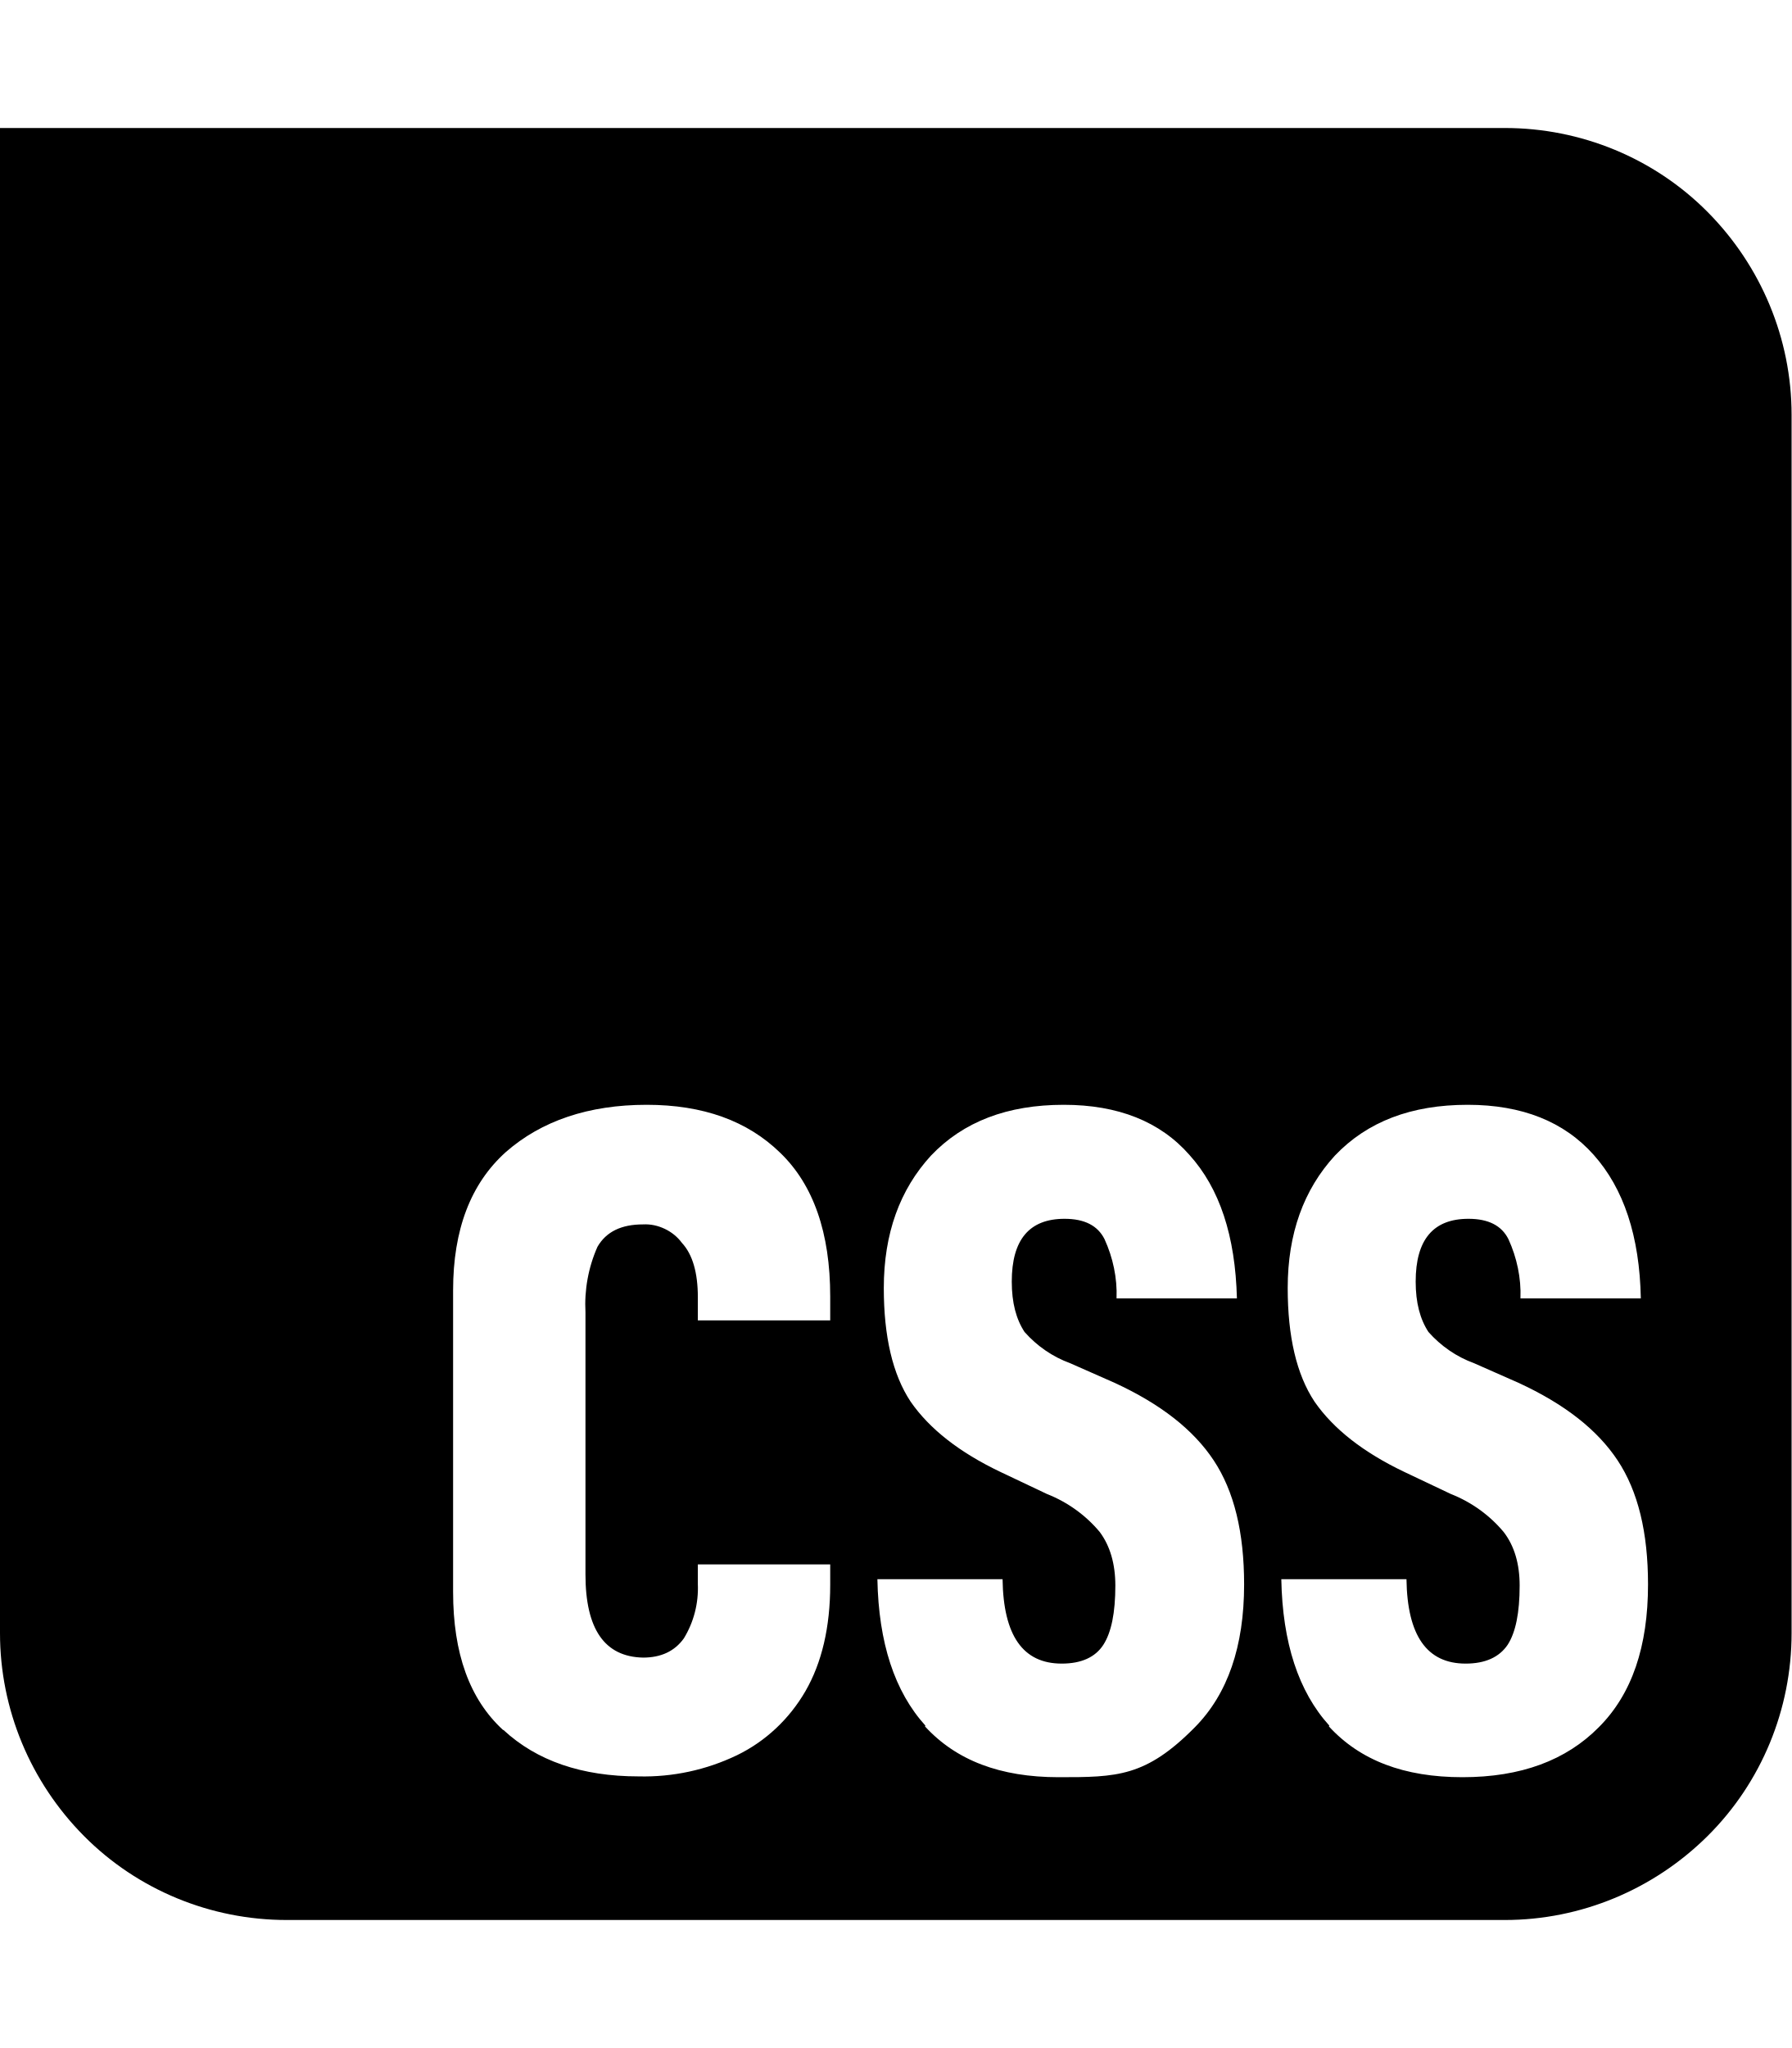
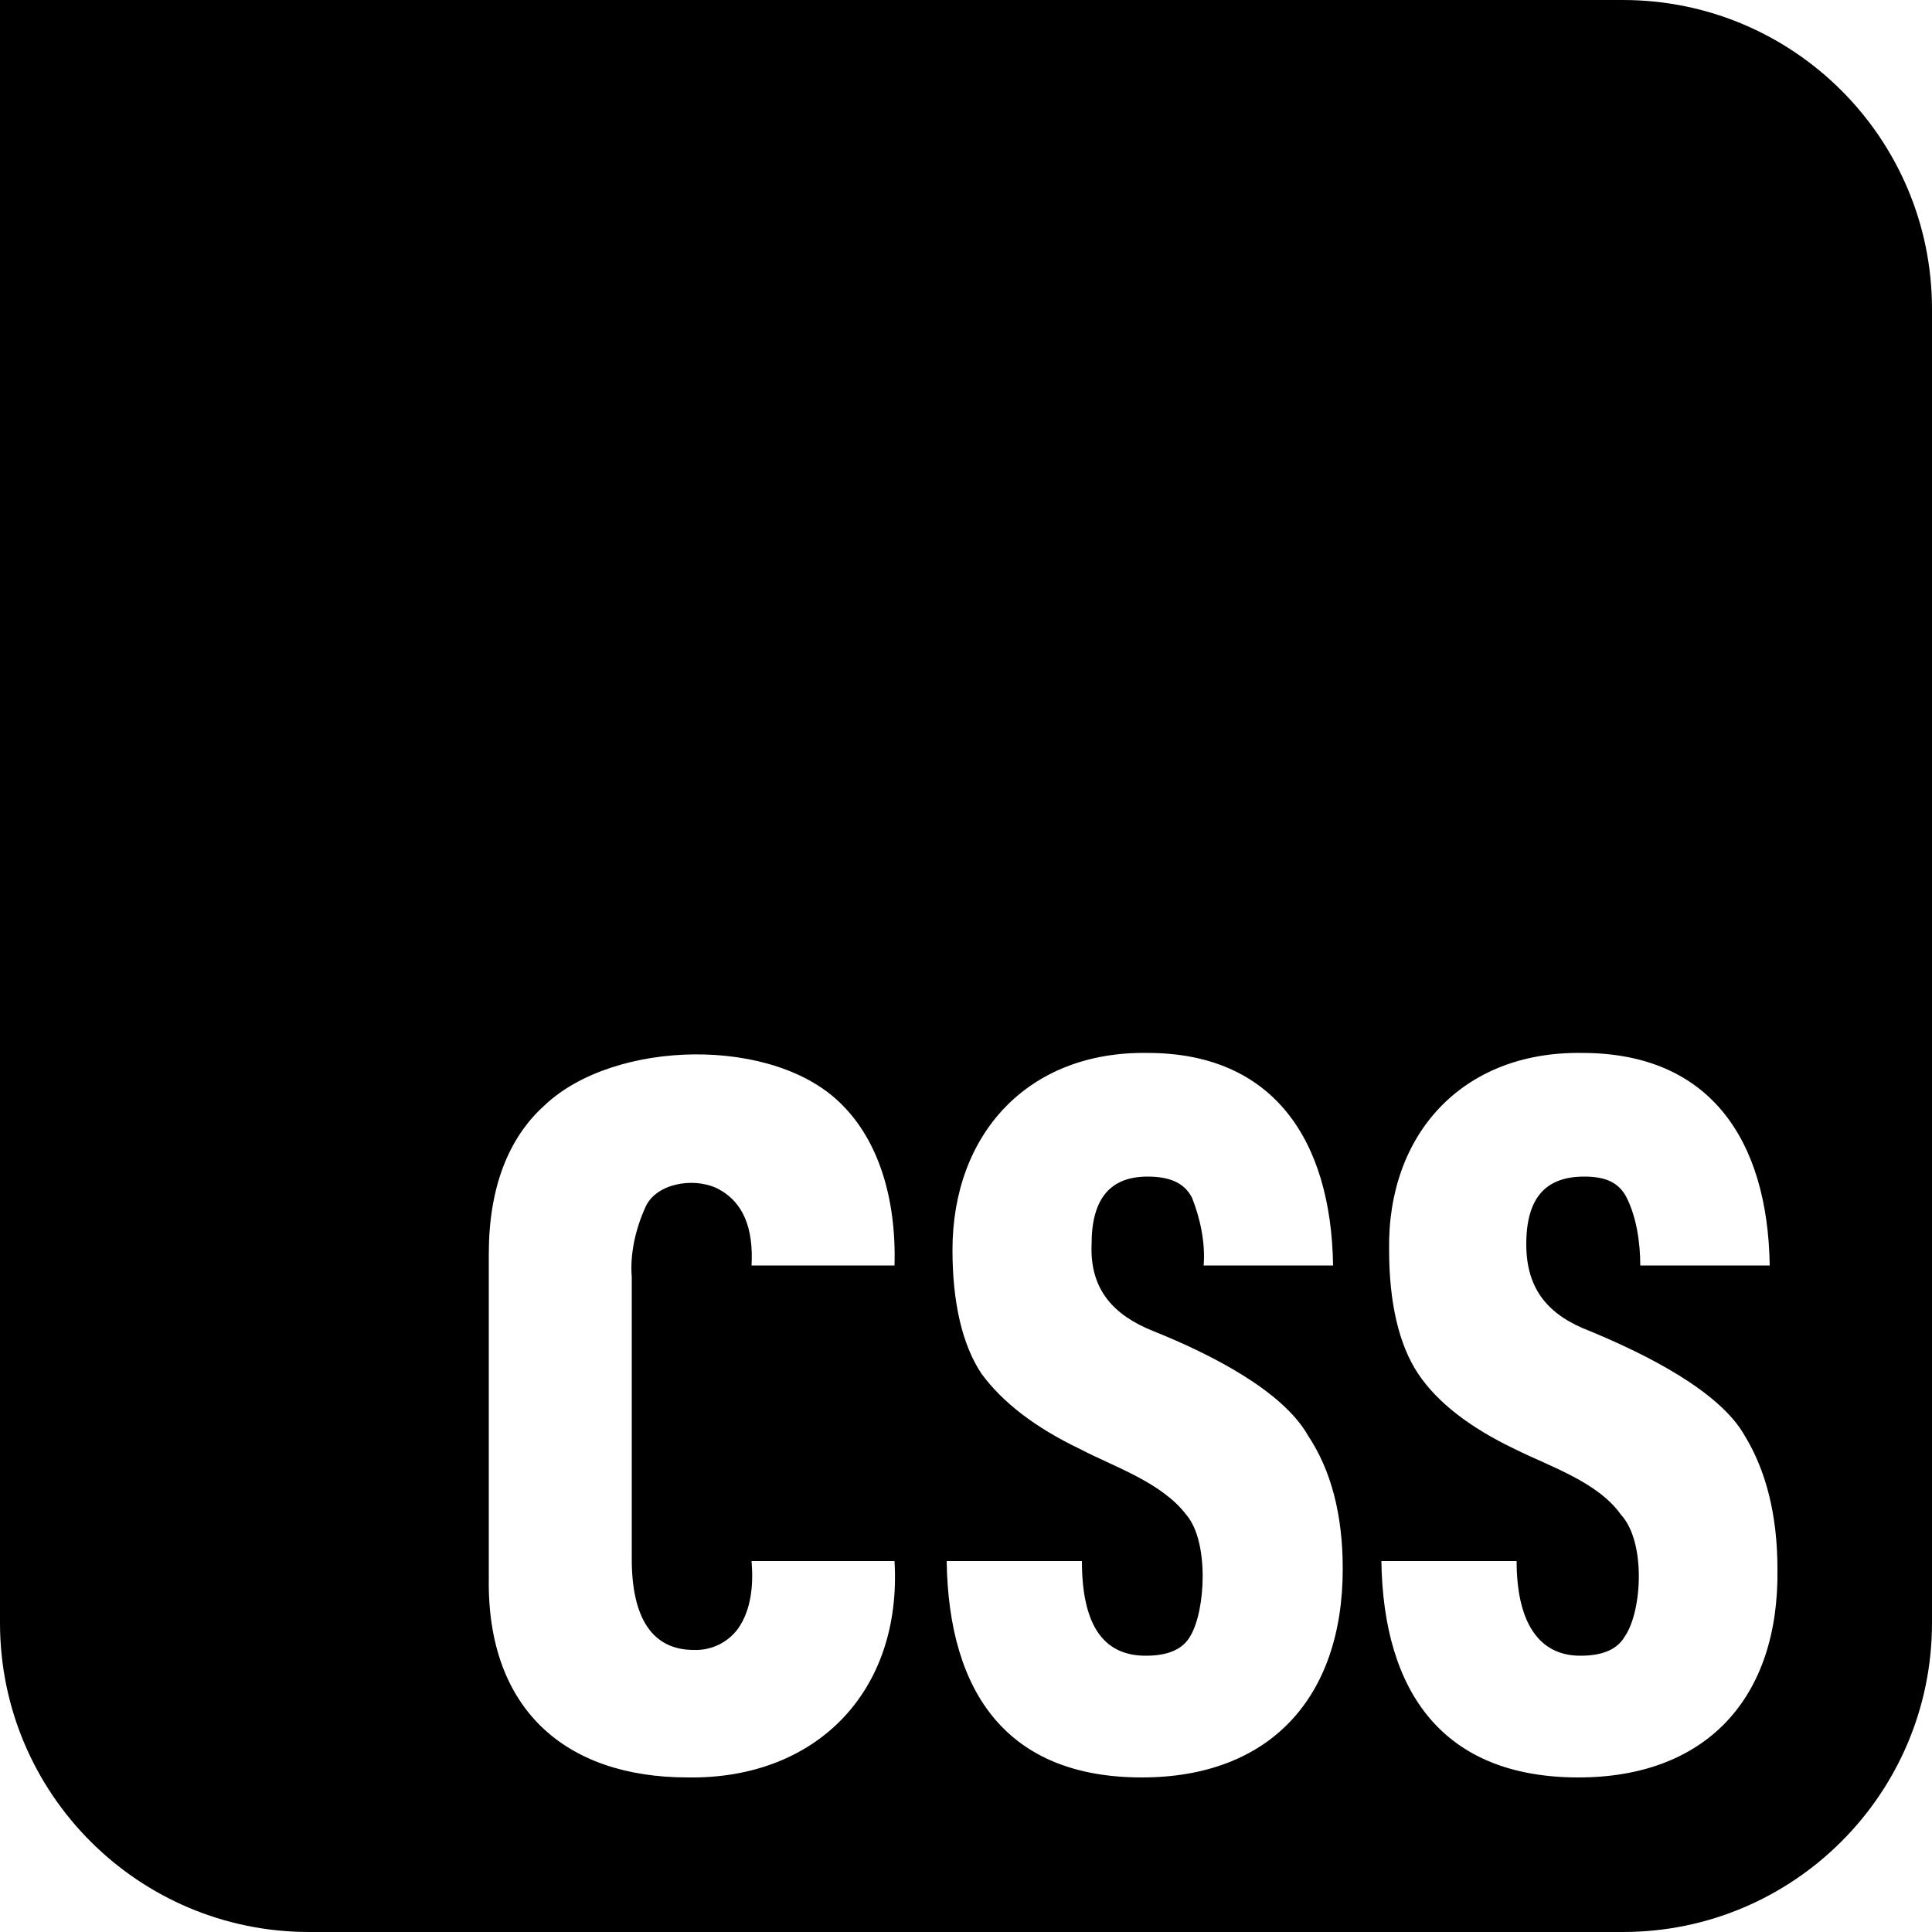
- <svg xmlns="http://www.w3.org/2000/svg" width="56" height="64" viewBox="0 0 448 512">
-   <path fill="#000" d="M376.3 32H0v376.3c0 19 7.6 37.2 21 50.7s31.7 21 50.7 21h304.6c19 0 37.2-7.6 50.7-21s21-31.7 21-50.7V103.7c0-19-7.6-37.2-21-50.7s-31.7-21-50.7-21m-43.9 399.4q-11.55-12.75-12-36.6h31.3c.2 14.1 5.1 21.1 14.8 21.1c4.9 0 8.4-1.6 10.5-4.7c2-3.1 3-8 3-14.8c0-5.4-1.3-9.9-4-13.4c-3.5-4.2-8.1-7.5-13.2-9.5l-11.6-5.5c-10.3-4.9-17.8-10.8-22.5-17.6c-4.5-6.8-6.7-16.3-6.7-28.4c0-13.6 4-24.6 11.8-33.1c8.1-8.5 19.1-12.7 33.2-12.7c13.6 0 24.1 4.2 31.5 12.5c7.5 8.4 11.5 20.3 11.8 35.9h-30.1c.2-5.1-.9-10.2-3-14.8c-1.7-3.4-5-5.1-10-5.1c-8.8 0-13.2 5.2-13.2 15.7c0 5.3 1.1 9.4 3.2 12.6c3.1 3.5 7 6.2 11.4 7.8l11.1 4.9c11.5 5.3 19.7 11.7 24.8 19.4s7.6 18 7.6 31c0 15.5-4 27.4-12.3 35.7c-8.2 8.3-19.5 12.5-34.1 12.5s-25.6-4.2-33.4-12.7zm-101 0q-11.55-12.75-12-36.6h31.3c.2 14.1 5.1 21.1 14.8 21.1c4.9 0 8.4-1.6 10.4-4.7s3-8 3-14.8c0-5.4-1.3-9.9-3.9-13.4c-3.5-4.2-8.1-7.5-13.2-9.5l-11.6-5.5c-10.3-4.9-17.8-10.8-22.5-17.6c-4.5-6.8-6.7-16.3-6.7-28.4c0-13.6 4-24.6 11.8-33.1c8.1-8.5 19.1-12.7 33.2-12.7c13.6 0 24.1 4.2 31.4 12.5c7.6 8.4 11.5 20.3 11.9 35.9h-30.1c.2-5.1-.9-10.2-3-14.8c-1.7-3.4-5-5.1-10-5.1c-8.8 0-13.2 5.2-13.2 15.7c0 5.3 1.1 9.4 3.2 12.6c3.1 3.5 7 6.2 11.4 7.8l11.1 4.9c11.5 5.3 19.7 11.7 24.8 19.4s7.6 18 7.6 31q0 23.25-12.3 35.7c-12.3 12.45-19.5 12.5-34.1 12.5s-25.6-4.2-33.4-12.7zm-105.6 1.1c-8.4-7.7-12.5-19.2-12.5-34.5v-75.4c0-15.2 4.4-26.7 13.2-34.6c8.9-7.8 20.7-11.8 35.2-11.8c14.1 0 25.2 4 33.4 12c8.3 8 12.5 20 12.5 35.9v6h-33.1v-5.8c0-6.1-1.3-10.7-4-13.6c-1.1-1.5-2.6-2.7-4.3-3.5s-3.5-1.2-5.4-1.1c-5.4 0-9.2 1.8-11.4 5.6c-2.3 5.2-3.3 10.8-3 16.4v65.5c0 13.7 4.8 20.6 14.4 20.8q6.75 0 10.2-4.8c2.5-4.1 3.7-8.8 3.5-13.6v-4.9h33.1v5.1c0 10.6-2.1 19.5-6.2 26.6c-4 6.9-9.9 12.5-17.1 16c-7.7 3.7-16.1 5.5-24.6 5.3c-14.2 0-25.5-3.9-33.8-11.6z" />
+ <svg xmlns="http://www.w3.org/2000/svg" width="64" height="64" viewBox="0 0 24 24">
+   <path fill="currentColor" d="M0 0v20.16A3.84 3.84 0 0 0 3.84 24h16.32A3.84 3.84 0 0 0 24 20.16V3.84A3.84 3.84 0 0 0 20.16 0Zm14.256 13.08c1.56 0 2.28 1.08 2.304 2.64h-1.608c.024-.288-.048-.6-.144-.84c-.096-.192-.288-.264-.552-.264c-.456 0-.696.264-.696.84c-.024.576.288.888.768 1.08c.72.288 1.608.744 1.92 1.296q.432.648.432 1.656c0 1.608-.912 2.592-2.496 2.592c-1.656 0-2.4-1.032-2.424-2.688h1.68c0 .792.264 1.176.792 1.176c.264 0 .456-.072.552-.24c.192-.312.24-1.176-.048-1.512c-.312-.408-.912-.6-1.32-.816q-.828-.396-1.224-.936c-.24-.36-.36-.888-.36-1.536c0-1.44.936-2.472 2.424-2.448m5.4 0c1.584 0 2.304 1.08 2.328 2.64h-1.608c0-.288-.048-.6-.168-.84c-.096-.192-.264-.264-.528-.264c-.48 0-.72.264-.72.84s.288.888.792 1.08c.696.288 1.608.744 1.92 1.296c.264.432.408.984.408 1.656c.024 1.608-.888 2.592-2.472 2.592c-1.68 0-2.424-1.056-2.448-2.688h1.68c0 .744.264 1.176.792 1.176c.264 0 .456-.072.552-.24c.216-.312.264-1.176-.048-1.512c-.288-.408-.888-.6-1.32-.816c-.552-.264-.96-.576-1.2-.936s-.36-.888-.36-1.536c-.024-1.44.912-2.472 2.4-2.448m-11.031.018c.711-.006 1.419.198 1.839.63c.432.432.672 1.128.648 1.992H9.336c.024-.456-.096-.792-.432-.96c-.312-.144-.768-.048-.888.24c-.12.264-.192.576-.168.864v3.504c0 .744.264 1.128.768 1.128a.65.65 0 0 0 .552-.264c.168-.24.192-.552.168-.84h1.776c.096 1.632-.984 2.712-2.568 2.688c-1.536 0-2.496-.864-2.472-2.472v-4.032c0-.816.24-1.44.696-1.848c.432-.408 1.146-.624 1.857-.63" />
</svg>
